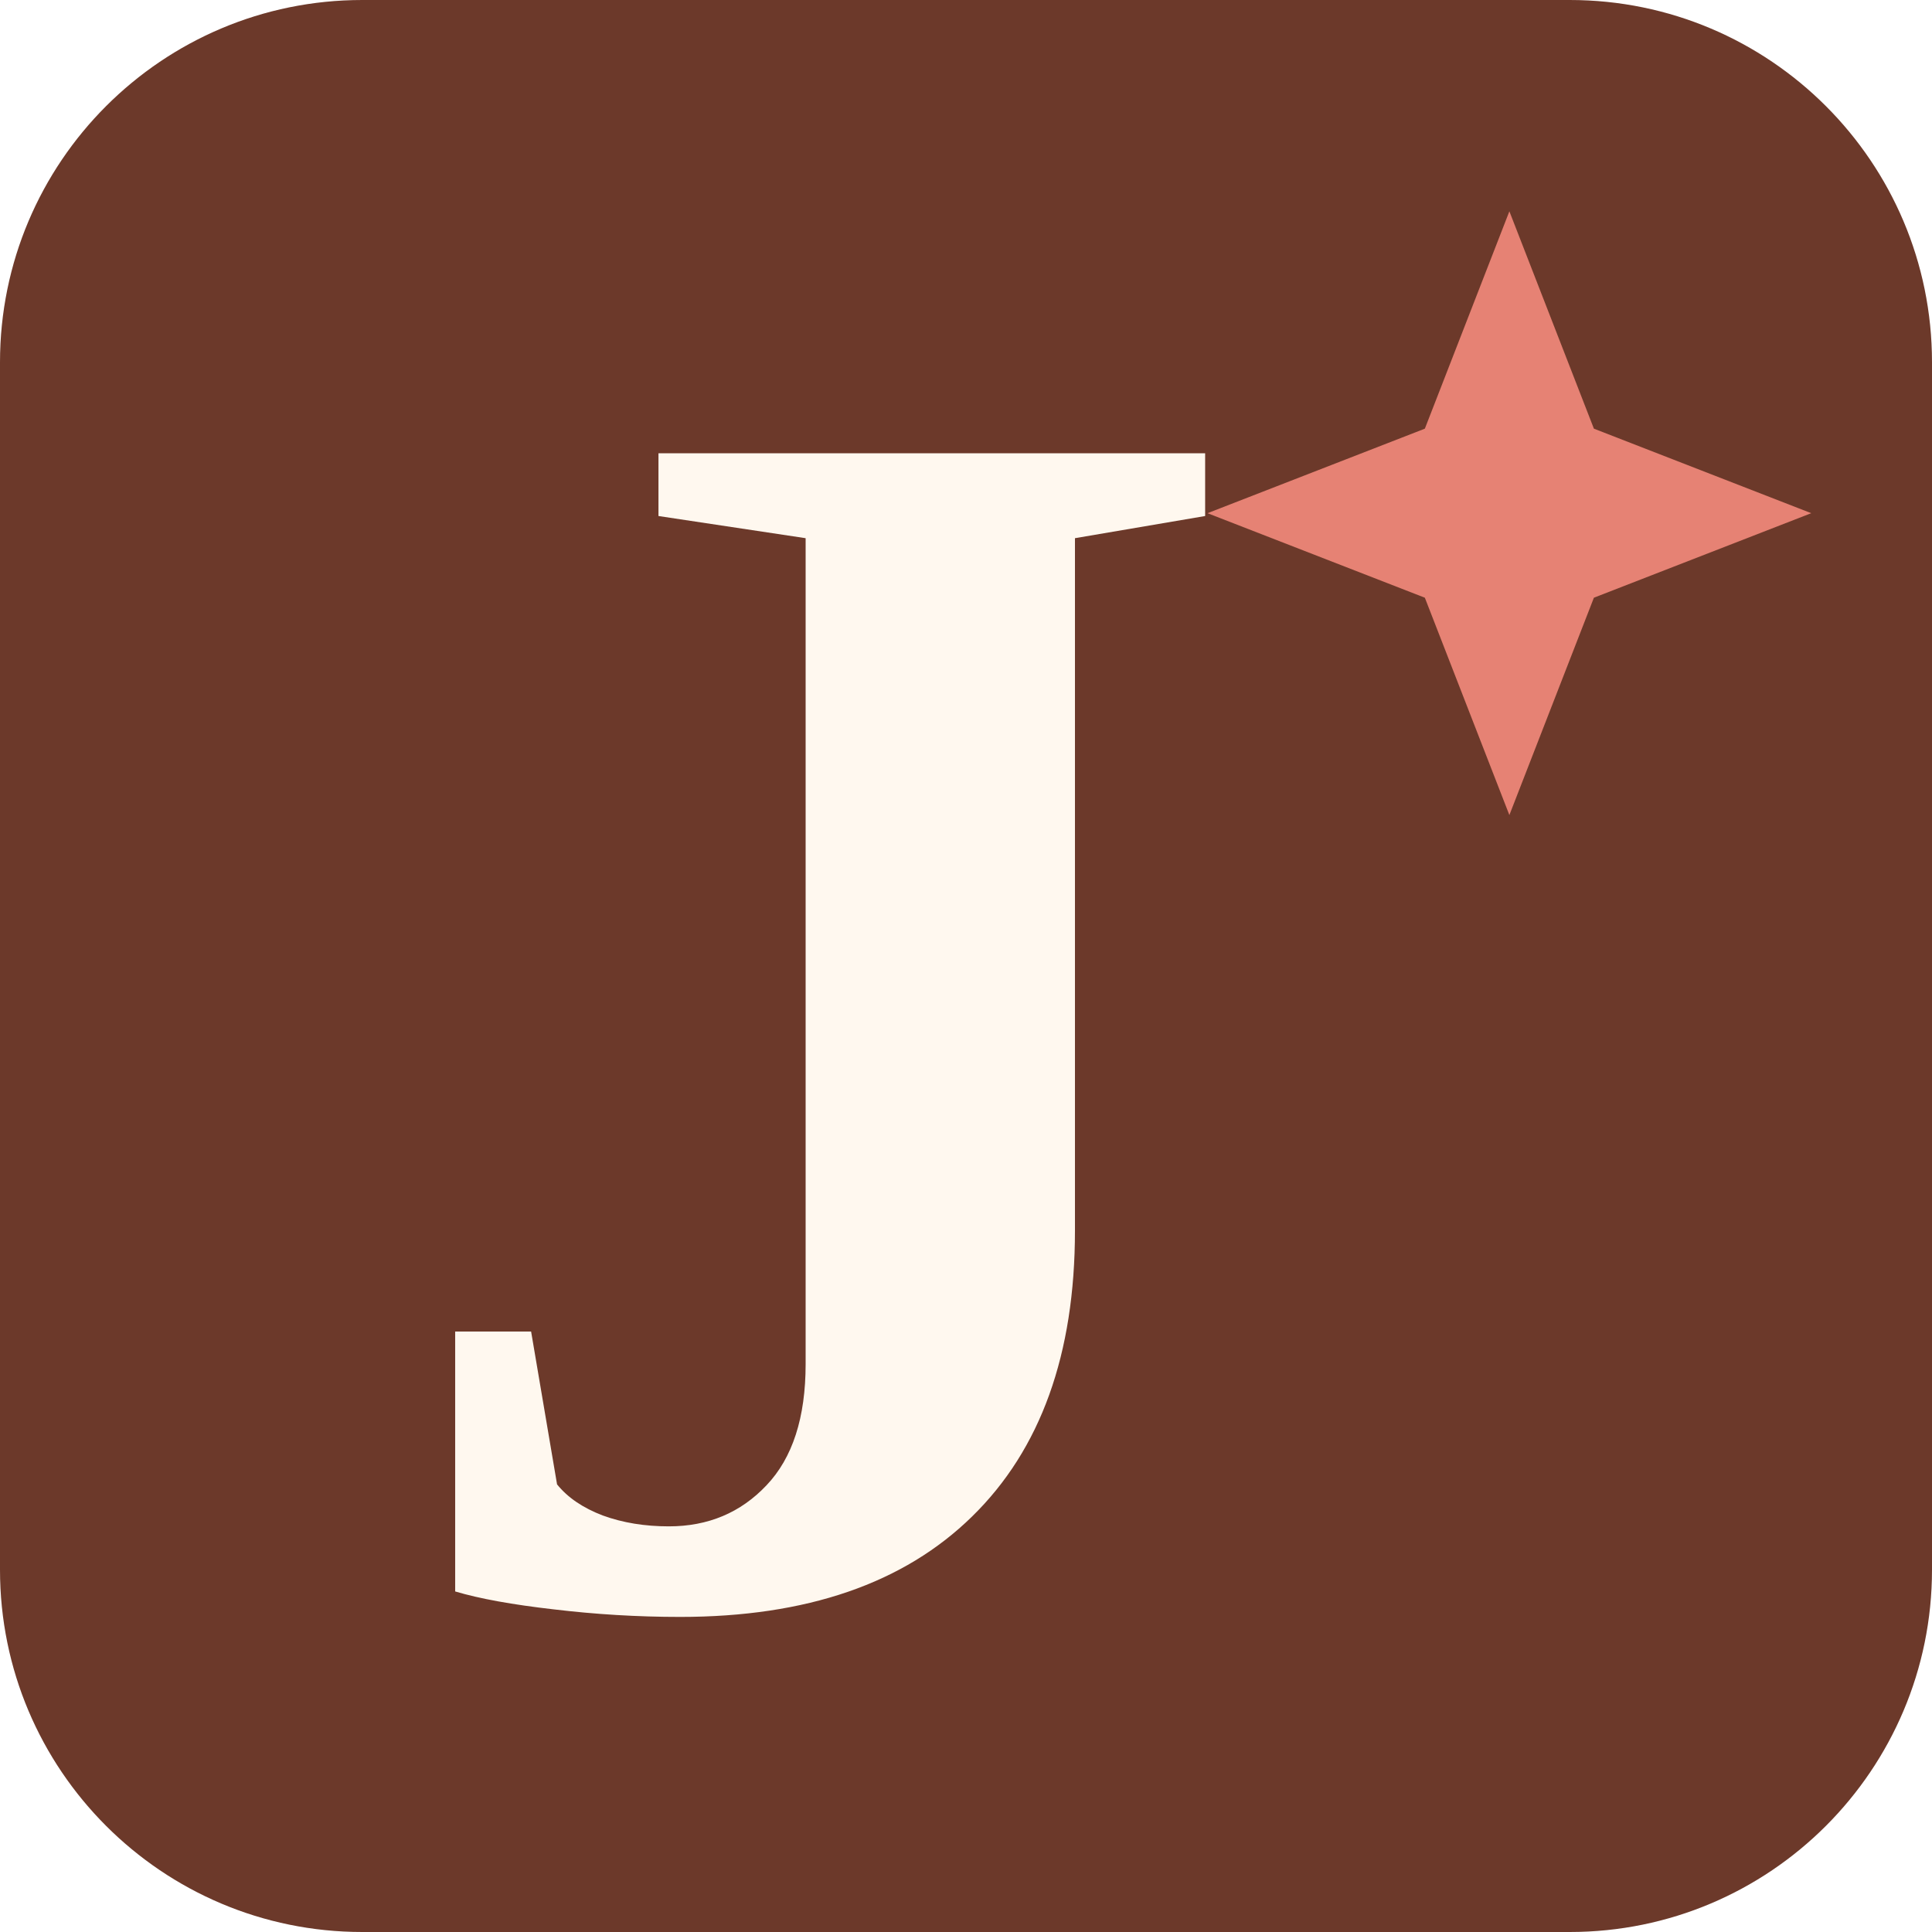
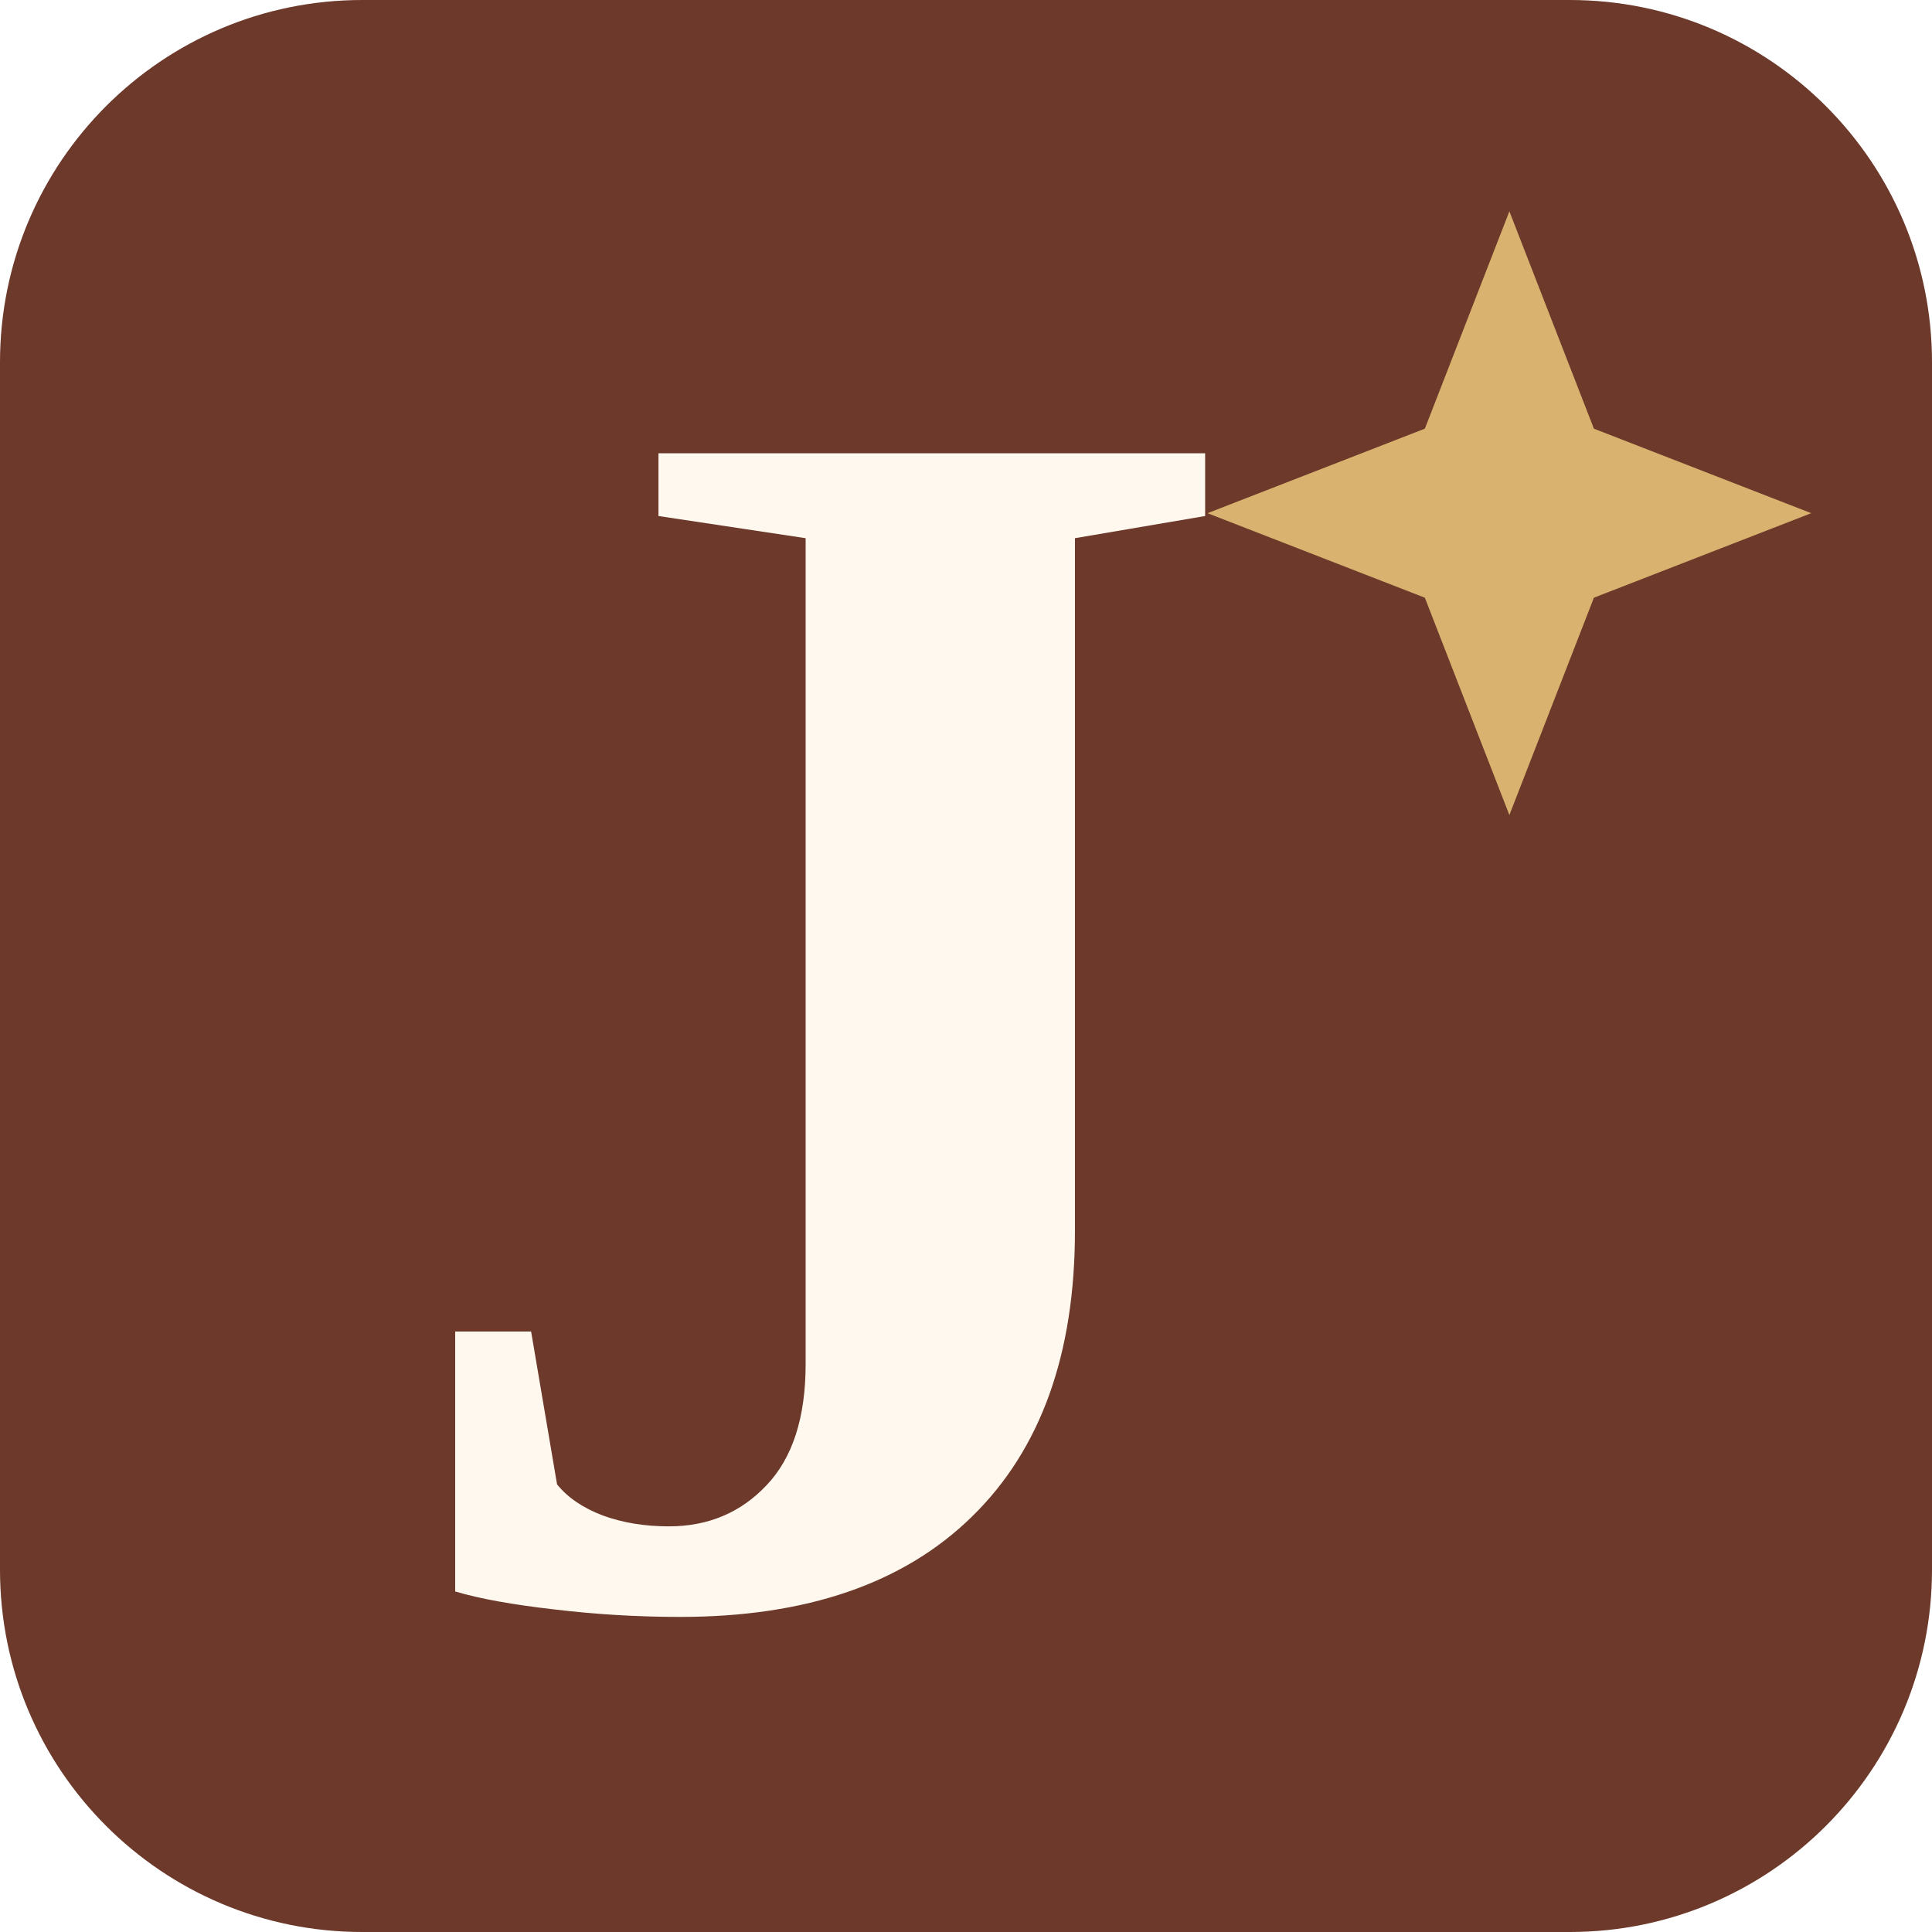
<svg xmlns="http://www.w3.org/2000/svg" viewBox="0 0 64 64">
  <rect width="64" height="64" rx="12" fill="#6c392a" />
  <text x="27" y="53" text-anchor="middle" font-family="Georgia, 'Times New Roman', serif" font-weight="bold" font-size="58" fill="#fff8ef">J</text>
-   <path d="M50 7 l2.8 7.2 7.2 2.8 -7.2 2.8 -2.8 7.2 -2.8 -7.2 -7.2 -2.8 7.2 -2.8z" fill="#e68274" />
+   <path d="M50 7 l2.8 7.2 7.2 2.8 -7.2 2.8 -2.8 7.2 -2.8 -7.2 -7.2 -2.8 7.2 -2.8z" fill="#d9b26f" />
</svg>
